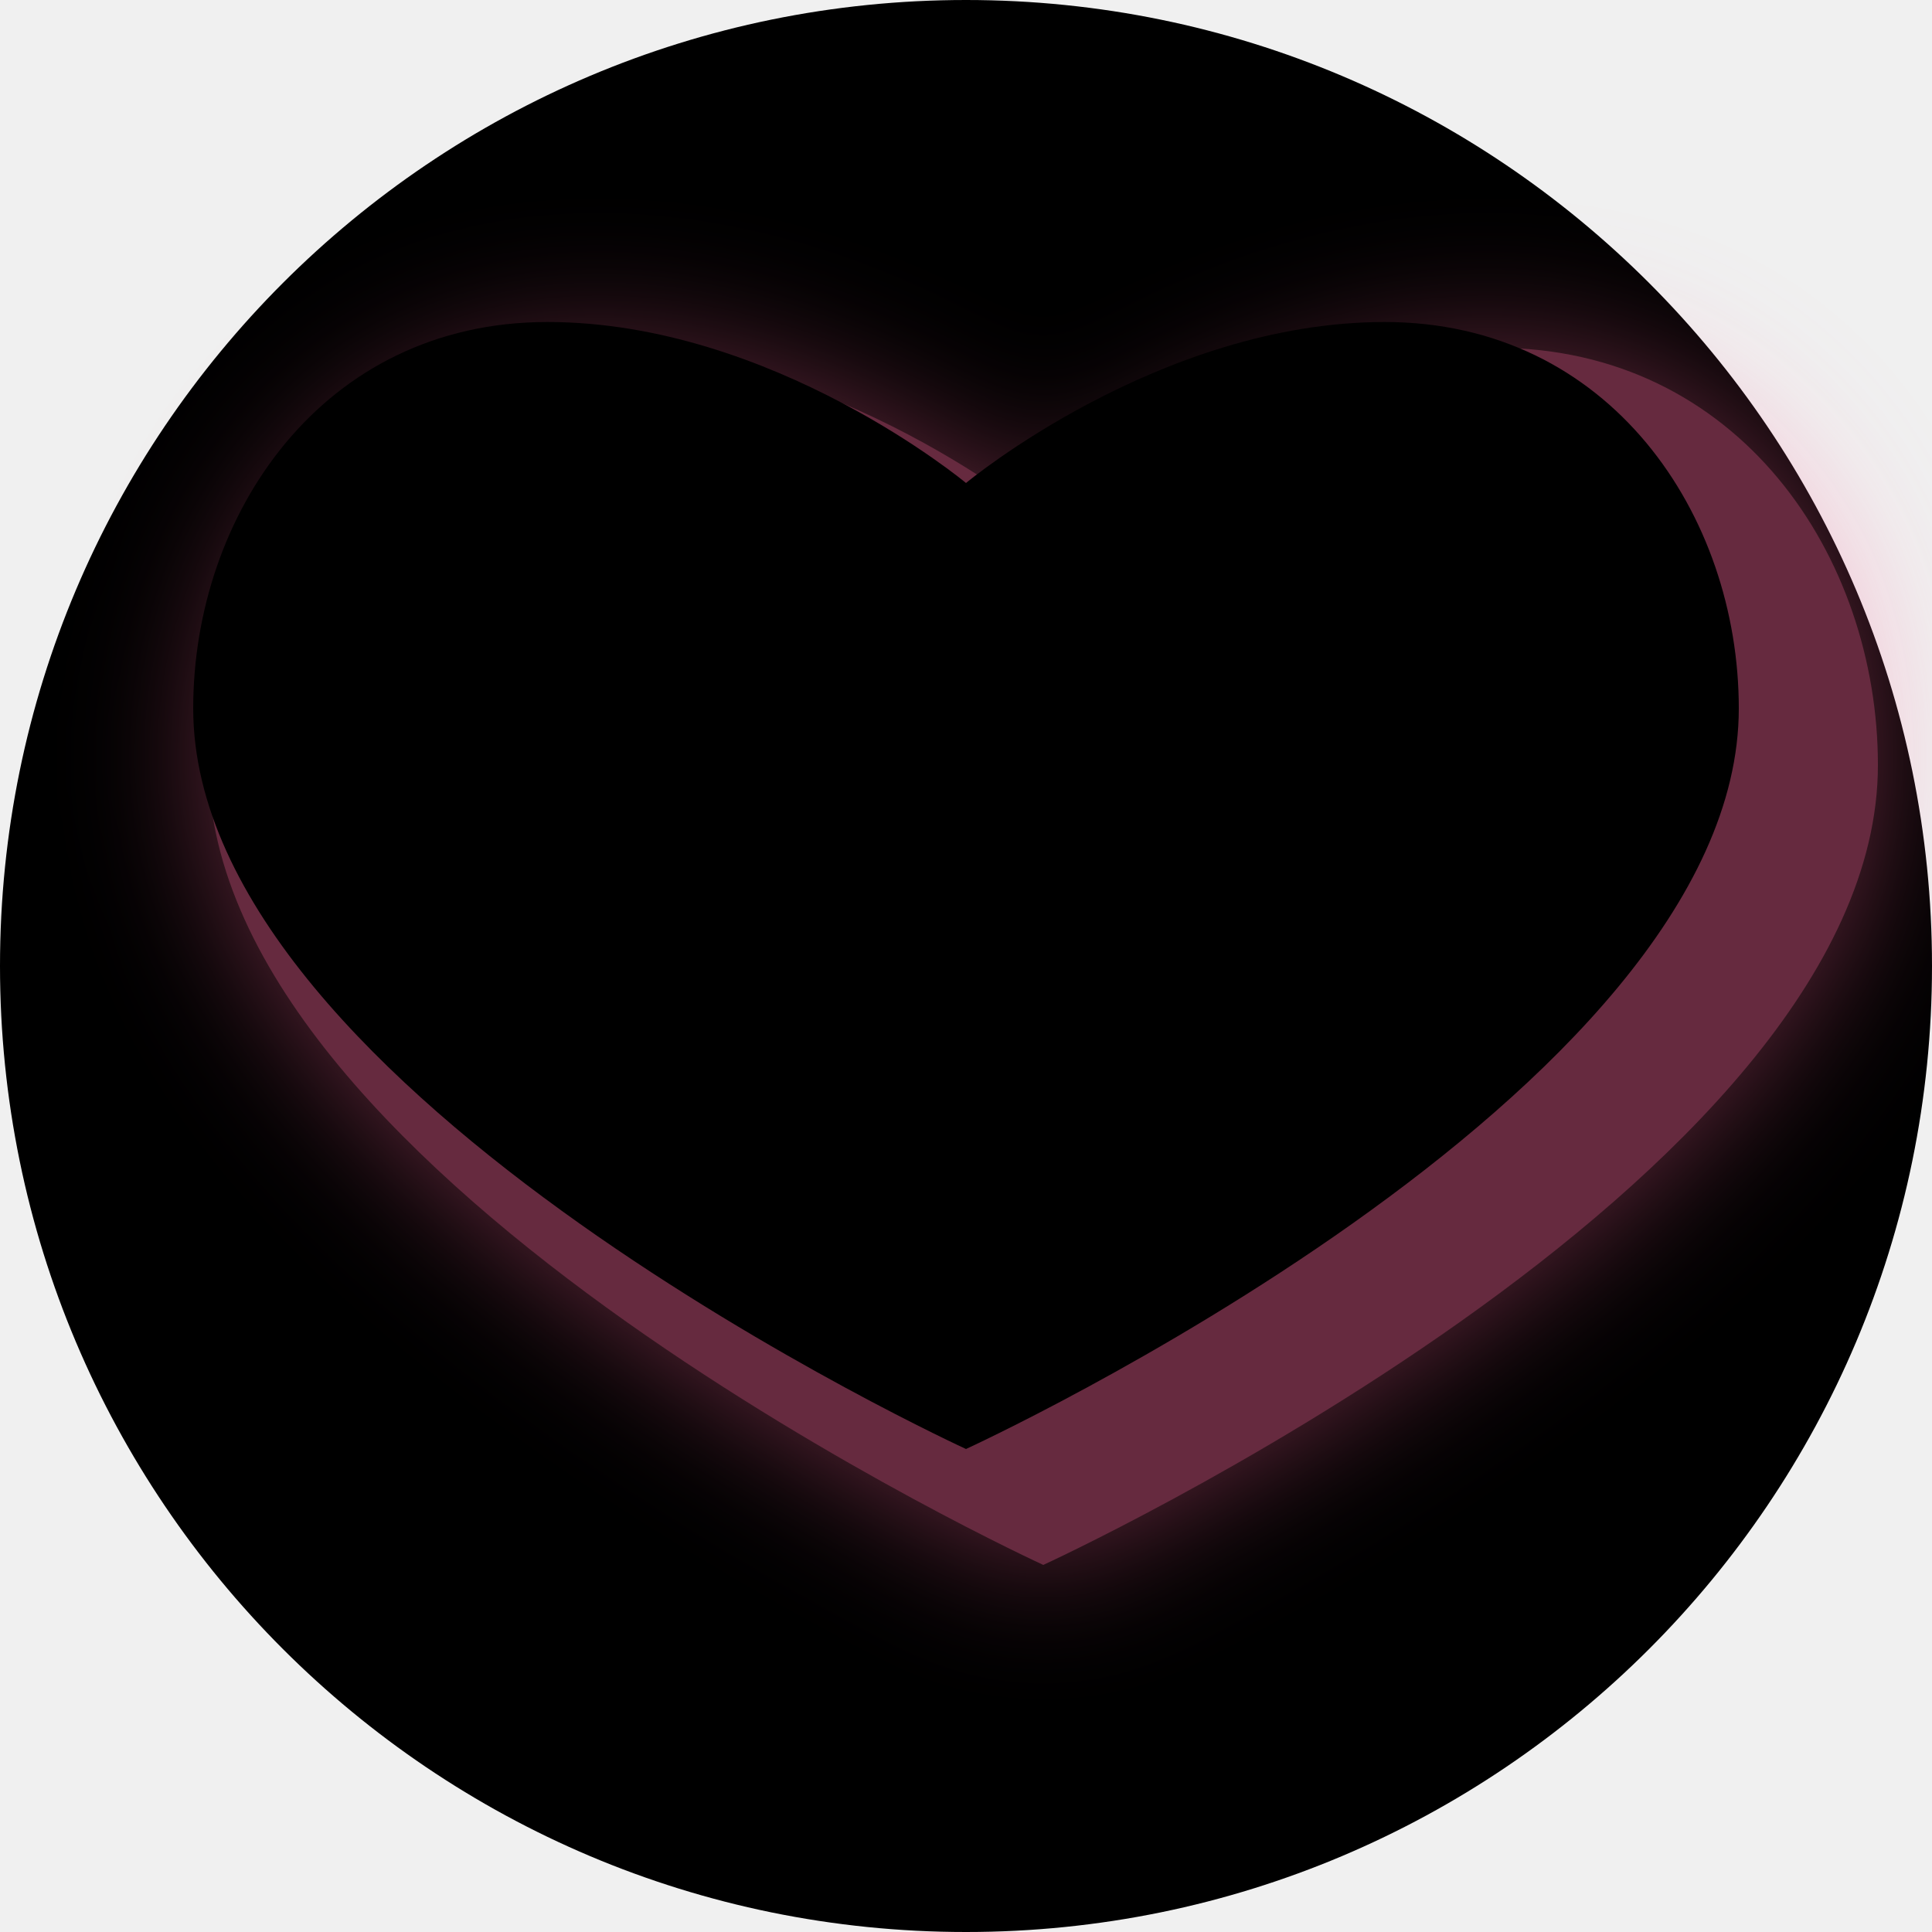
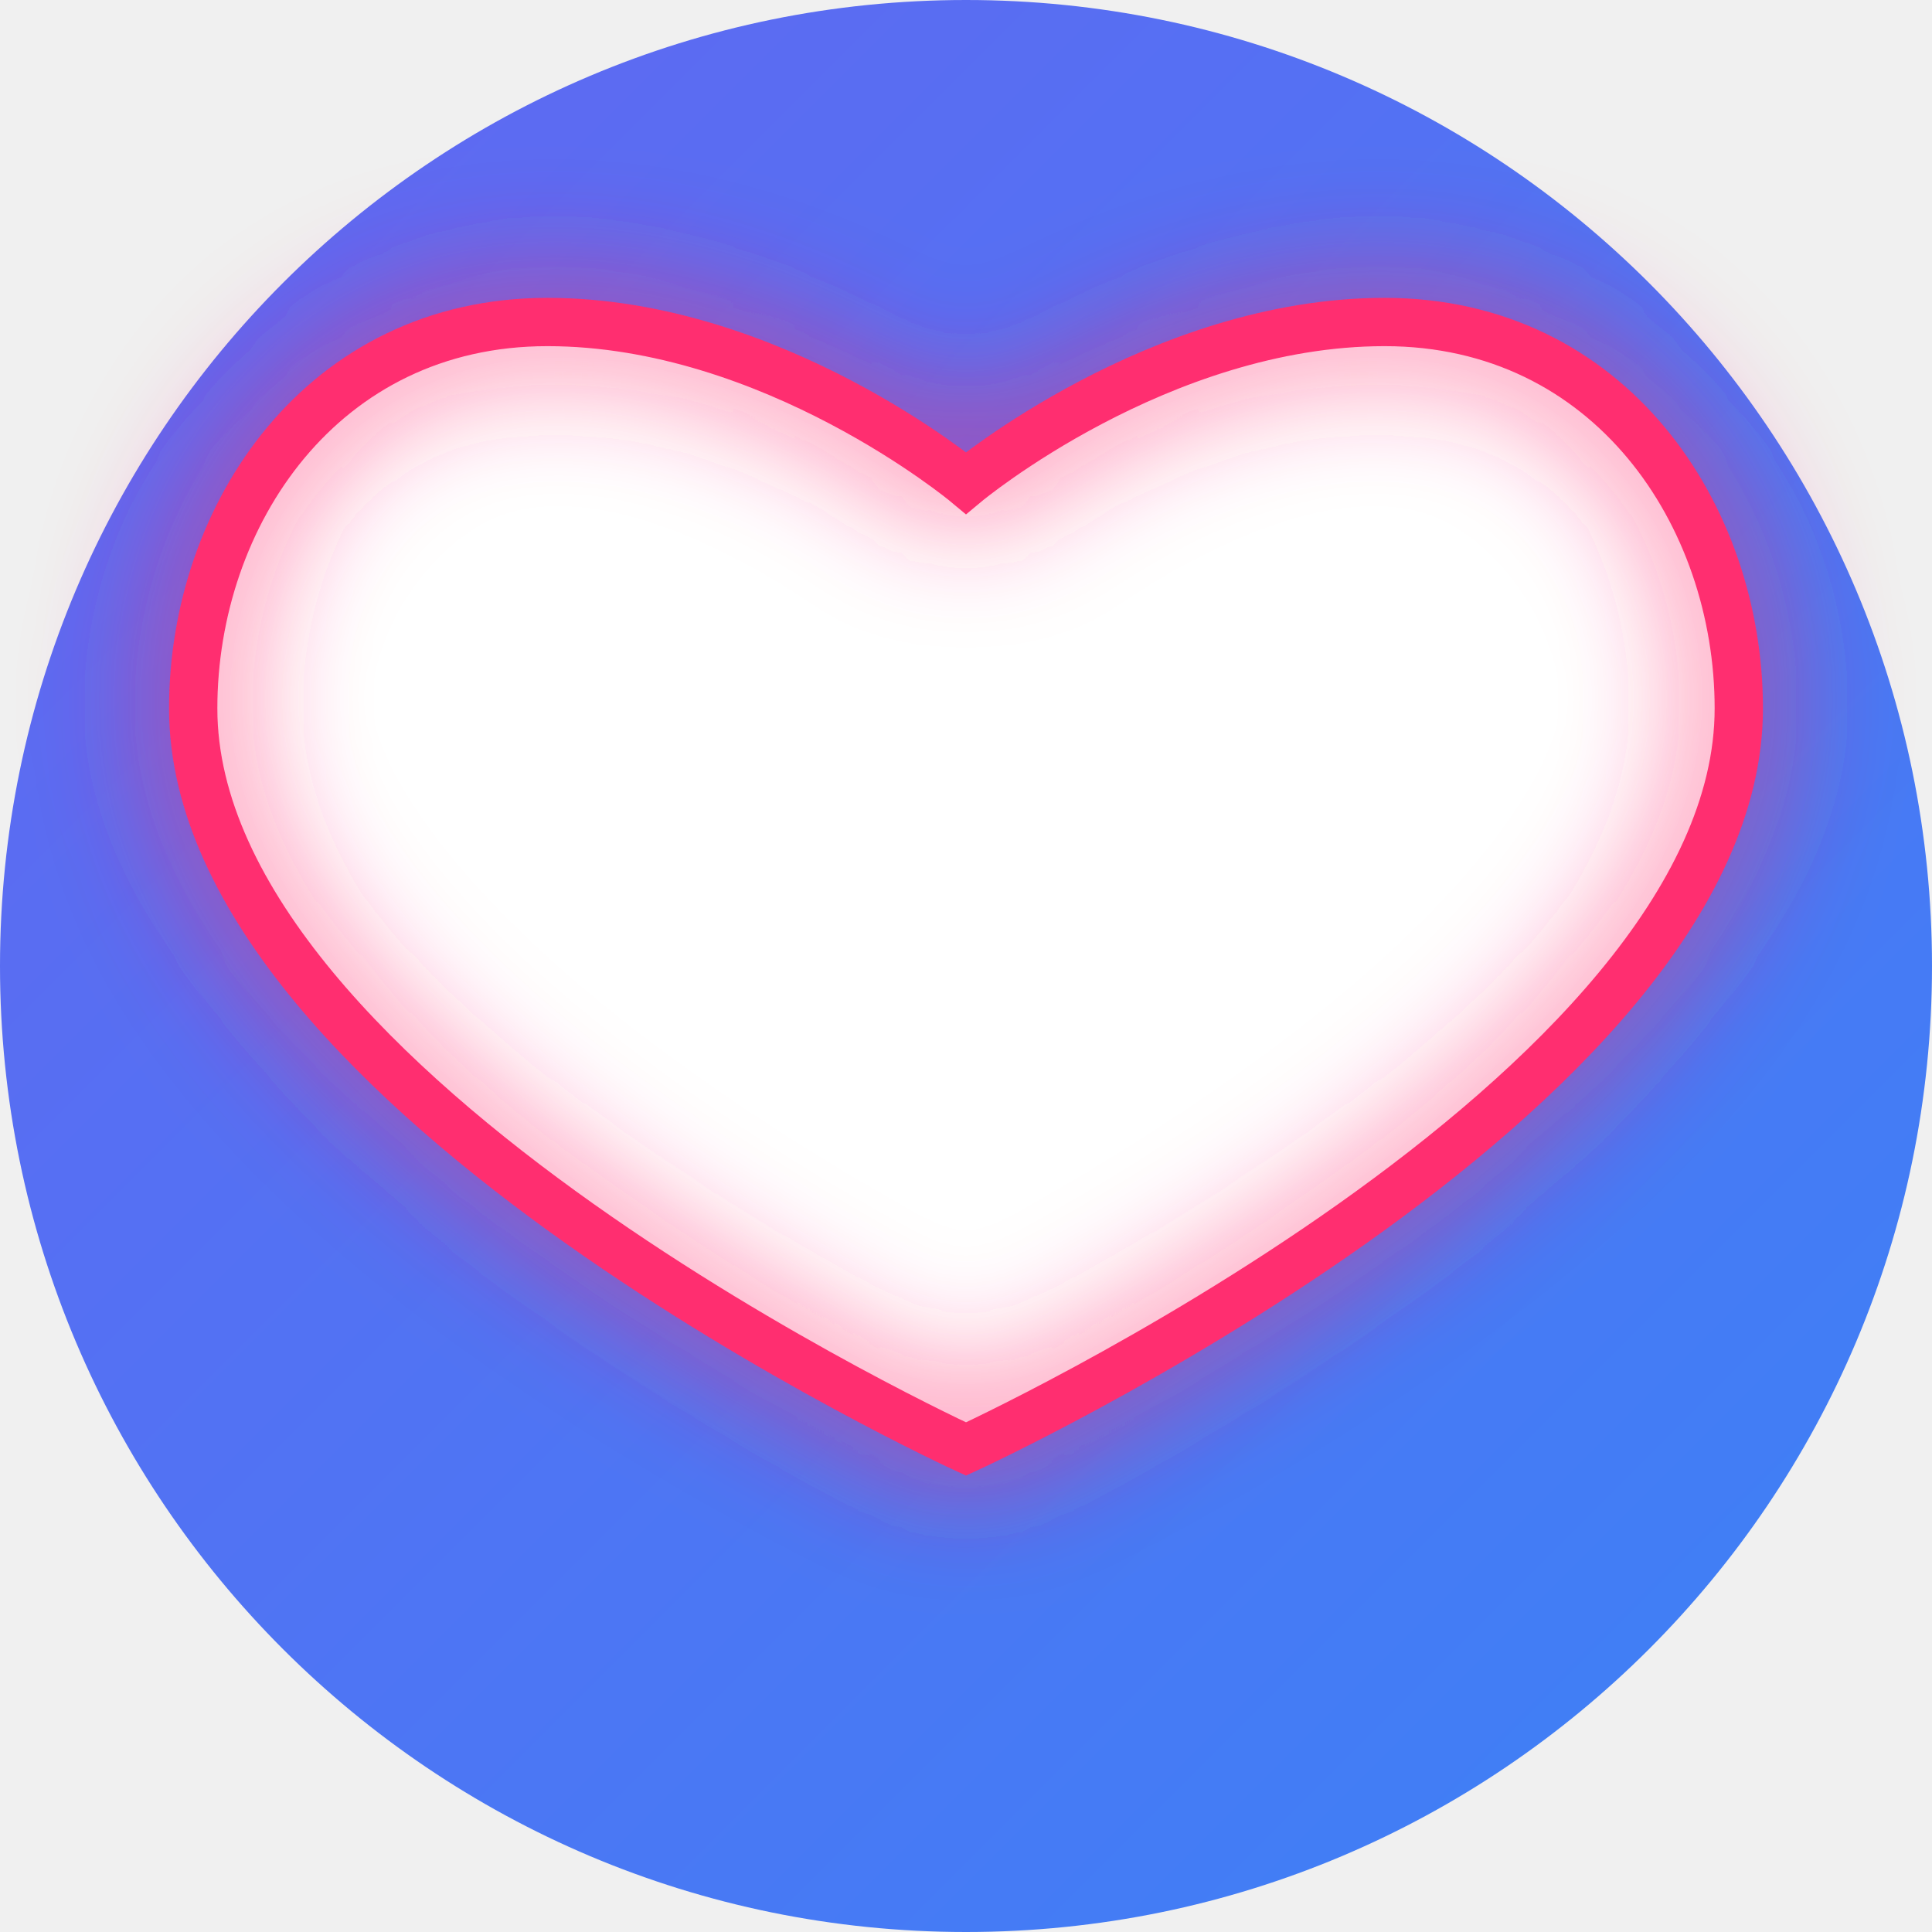
<svg xmlns="http://www.w3.org/2000/svg" width="120" height="120" viewBox="0 0 120 120" fill="none">
  <circle cx="60" cy="60" r="60" fill="url(#gradient-default)" />
  <filter id="glow-favicon" x="-50%" y="-50%" width="200%" height="200%">
    <feGaussianBlur stdDeviation="4" result="blur" />
    <feComposite in="SourceGraphic" in2="blur" operator="over" />
  </filter>
-   <path d="M60 30C60 30 48 20 34 20C20 20 12 32 12 44C12 68 60 90 60 90C60 90 108 68 108 44C108 32 100 20 86 20C72 20 60 30 60 30Z" fill="#ff6b9d" opacity="0.4" filter="url(#glow-favicon)" transform="scale(1.08)" transform-origin="center" />
-   <path d="M60 30C60 30 48 20 34 20C20 20 12 32 12 44C12 68 60 90 60 90C60 90 108 68 108 44C108 32 100 20 86 20C72 20 60 30 60 30Z" fill="url(#heart-gradient-favicon)" />
+   <path d="M60 30C60 30 48 20 34 20C20 20 12 32 12 44C12 68 60 90 60 90C60 90 108 68 108 44C108 32 100 20 86 20C72 20 60 30 60 30Z" fill="white" />
+   <path d="M60 30C60 30 48 20 34 20C20 20 12 32 12 44C12 68 60 90 60 90C60 90 108 68 108 44C108 32 100 20 86 20C72 20 60 30 60 30Z" fill="none" stroke="#ff2d70" stroke-width="3" filter="url(#glow-favicon)" />
  <defs>
    <linearGradient id="gradient-default" x1="0" y1="0" x2="120" y2="120" gradientUnits="userSpaceOnUse">
-       <stop offset="0%" stopColor="#6366F1" />
-       <stop offset="100%" stopColor="#3B82F6" />
-     </linearGradient>
-     <linearGradient id="heart-gradient-favicon" x1="20" y1="20" x2="100" y2="90" gradientUnits="userSpaceOnUse">
-       <stop offset="0%" stopColor="#ff6b9d" />
-       <stop offset="70%" stopColor="#ff2d70" />
-       <stop offset="100%" stopColor="#ff0055" />
+       <stop offset="0%" stop-color="#6366F1" />
+       <stop offset="100%" stop-color="#3B82F6" />
    </linearGradient>
  </defs>
</svg>
